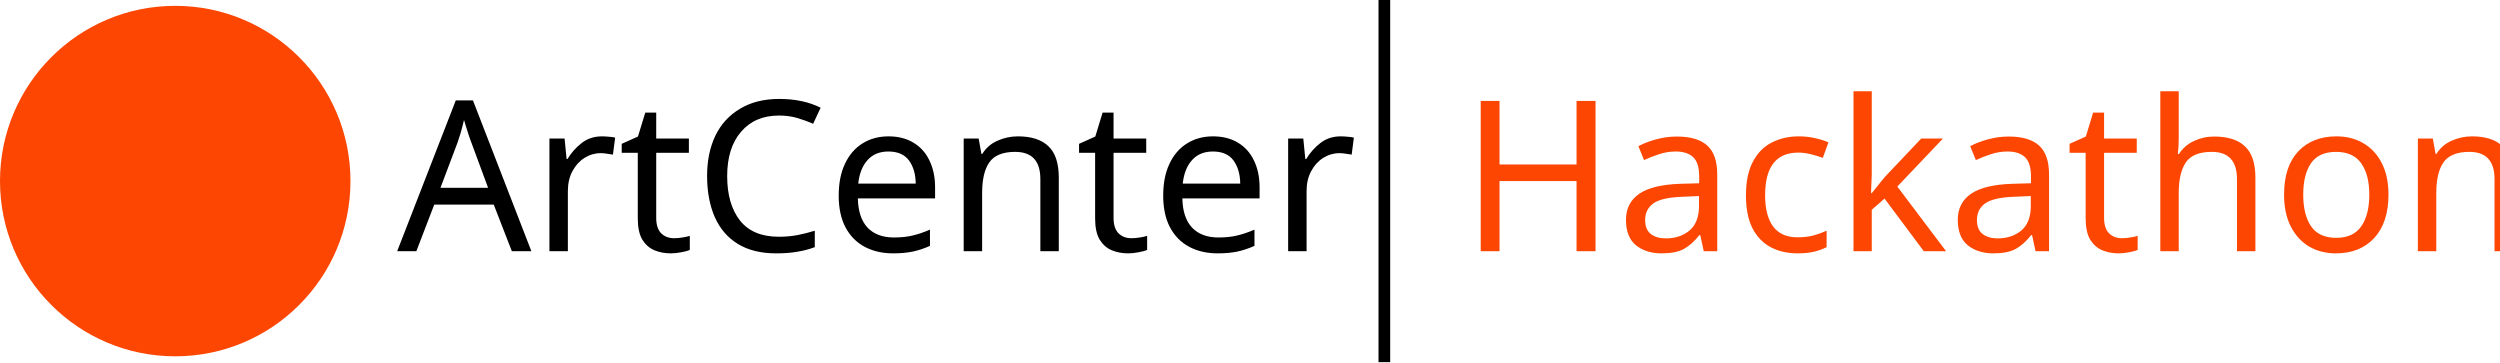
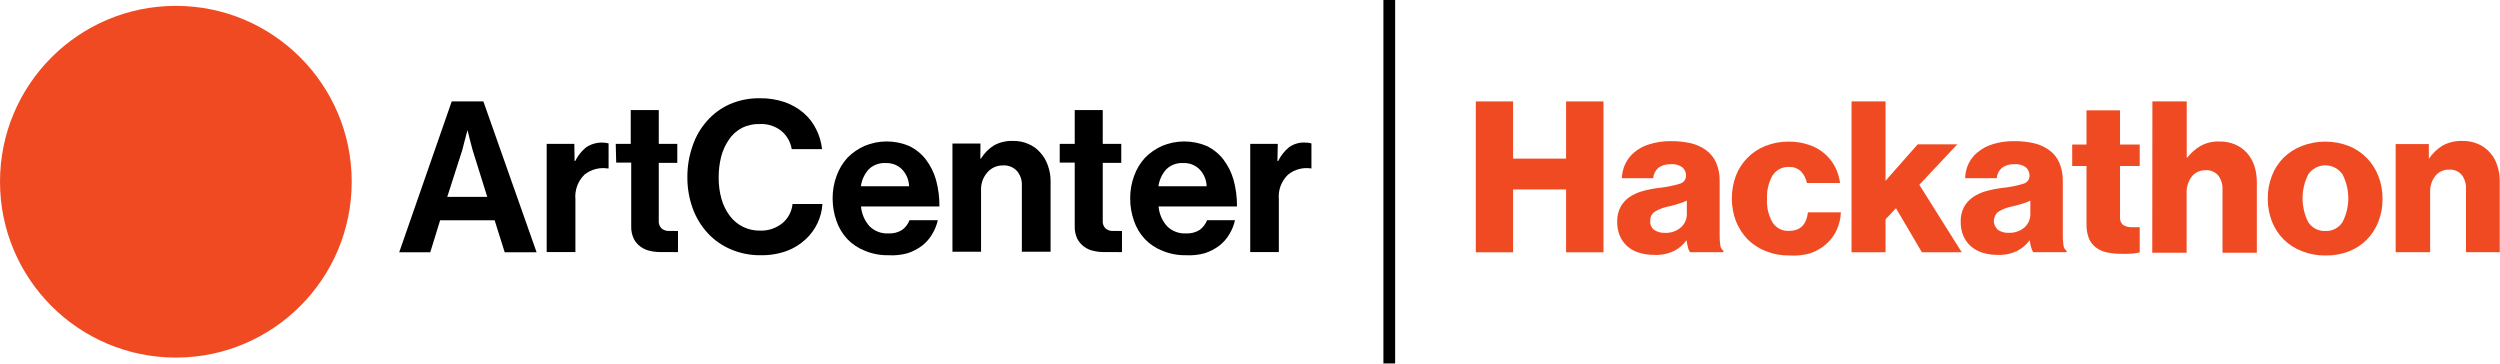
- <svg xmlns="http://www.w3.org/2000/svg" width="214" height="31" viewBox="0 0 214 31">
-   <g id="Group_190" data-name="Group 190" transform="translate(-90 -390.5)">
-     <g id="Group_189" data-name="Group 189">
-       <g id="Group_188" data-name="Group 188" transform="translate(1)">
-         <g id="Group_187" data-name="Group 187" transform="translate(71 383)">
-           <text id="ArtCenter" transform="translate(52 29)" font-size="18" font-family="NHaasGroteskDSPro-65Md, Neue Haas Grotesk Display Pro" font-weight="500">
-             <tspan x="0" y="0">ArtCenter</tspan>
-           </text>
-           <circle id="Ellipse_11" data-name="Ellipse 11" cx="15" cy="15" r="15" transform="translate(18 8)" fill="#fc4601" />
-         </g>
-         <text id="Hackathon" transform="translate(214 412)" fill="#fc4601" font-size="18" font-family="NHaasGroteskDSPro-75Bd, Neue Haas Grotesk Display Pro" letter-spacing="0.001em">
-           <tspan x="0" y="0">Hackathon</tspan>
-         </text>
-         <line id="Line_1" data-name="Line 1" y2="31" transform="translate(207.5 390.5)" fill="none" stroke="#000" stroke-width="1" />
-       </g>
+ <svg xmlns="http://www.w3.org/2000/svg" id="Layer_1" data-name="Layer 1" viewBox="0 0 213.24 31">
+   <g id="ArtCenter" style="isolation:isolate">
+     <g style="isolation:isolate">
+       <path d="M233.19,389h2.7l4.54,12.87h-2.72l-.86-2.73H232.2l-.84,2.73h-2.65Zm-.38,8.14h3.41l-1.16-3.71c-.06-.17-.11-.37-.17-.59s-.11-.45-.17-.65l-.18-.74h0c-.08.25-.14.5-.2.74s-.12.42-.17.65-.11.42-.17.59Z" transform="translate(-194.66 -380.35)" />
+       <path d="M243.67,394.09h.05a3.52,3.52,0,0,1,.94-1.18,2.42,2.42,0,0,1,1.91-.33v2.14h-.06a2.54,2.54,0,0,0-2,.53,2.61,2.61,0,0,0-.77,2.1v4.5h-2.45v-9.23h2.36Z" transform="translate(-194.66 -380.35)" />
+       <path d="M247.18,392.62h1.28v-2.88h2.39v2.88h1.58v1.62h-1.58v4.89a.86.86,0,0,0,.25.72,1,1,0,0,0,.67.2h.47a1.1,1.1,0,0,0,.25,0v1.8a2.49,2.49,0,0,1-.4,0l-.48,0H251a3.8,3.8,0,0,1-.89-.1,2.06,2.06,0,0,1-.8-.35,1.86,1.86,0,0,1-.59-.68,2.34,2.34,0,0,1-.22-1.08v-5.42h-1.28Z" transform="translate(-194.66 -380.35)" />
+       <path d="M259.53,402.12a6.23,6.23,0,0,1-2.5-.49,5.7,5.7,0,0,1-2-1.39,6.37,6.37,0,0,1-1.28-2.1,7.69,7.69,0,0,1-.46-2.68,7.88,7.88,0,0,1,.44-2.65,6.12,6.12,0,0,1,1.23-2.14,5.66,5.66,0,0,1,1.94-1.43,6.24,6.24,0,0,1,2.57-.51,6.33,6.33,0,0,1,2.12.33,5.06,5.06,0,0,1,1.61.92,4.35,4.35,0,0,1,1.07,1.38,5,5,0,0,1,.51,1.71h-2.59a2.56,2.56,0,0,0-.89-1.56,2.75,2.75,0,0,0-1.83-.58,3.21,3.21,0,0,0-1.56.35,3,3,0,0,0-1.09,1,4.52,4.52,0,0,0-.65,1.44,7.24,7.24,0,0,0-.21,1.78,6.52,6.52,0,0,0,.24,1.82,4.44,4.44,0,0,0,.7,1.43,3.14,3.14,0,0,0,2.59,1.27,2.87,2.87,0,0,0,1.89-.62,2.45,2.45,0,0,0,.88-1.65h2.55a4.47,4.47,0,0,1-1.42,3,4.77,4.77,0,0,1-1.61,1A6.21,6.21,0,0,1,259.53,402.12Z" transform="translate(-194.66 -380.35)" />
+       <path d="M270.43,402.12a5,5,0,0,1-2-.38,4.23,4.23,0,0,1-1.5-1,4.38,4.38,0,0,1-.93-1.56,5.77,5.77,0,0,1-.32-1.92,5.46,5.46,0,0,1,.34-1.92,4.6,4.6,0,0,1,.93-1.54,4.8,4.8,0,0,1,1.44-1,4.91,4.91,0,0,1,3.81,0,3.94,3.94,0,0,1,1.42,1.14,5.2,5.2,0,0,1,.88,1.76,8.36,8.36,0,0,1,.29,2.26h-6.69a2.9,2.9,0,0,0,.73,1.69,2.13,2.13,0,0,0,1.62.61,2,2,0,0,0,1.16-.3,1.88,1.88,0,0,0,.63-.83h2.41a3.85,3.85,0,0,1-.46,1.16,3.42,3.42,0,0,1-.86,1,4.19,4.19,0,0,1-1.26.66A5,5,0,0,1,270.43,402.12Zm-.2-7.86a1.91,1.91,0,0,0-1.47.53,2.69,2.69,0,0,0-.67,1.45h4.11a2.15,2.15,0,0,0-.59-1.43A1.81,1.81,0,0,0,270.23,394.26Z" transform="translate(-194.66 -380.35)" />
+       <path d="M278.28,393.88h.05a3.42,3.42,0,0,1,1.13-1.14,3.2,3.2,0,0,1,1.61-.37,3.1,3.1,0,0,1,1.31.26,2.75,2.75,0,0,1,1,.72,3.13,3.13,0,0,1,.65,1.09,3.85,3.85,0,0,1,.24,1.38v6h-2.45v-5.67a1.76,1.76,0,0,0-.42-1.22,1.49,1.49,0,0,0-1.18-.47,1.73,1.73,0,0,0-1.34.59,2.17,2.17,0,0,0-.54,1.53v5.24h-2.44v-9.23h2.39Z" transform="translate(-194.66 -380.35)" />
+       <path d="M285.05,392.62h1.28v-2.88h2.39v2.88h1.58v1.62h-1.58v4.89a.86.86,0,0,0,.25.72,1,1,0,0,0,.67.2h.47a1.1,1.1,0,0,0,.25,0v1.8a2.49,2.49,0,0,1-.4,0l-.48,0h-.65a3.8,3.8,0,0,1-.89-.1,2.06,2.06,0,0,1-.8-.35,2,2,0,0,1-.59-.68,2.34,2.34,0,0,1-.22-1.08v-5.42h-1.28Z" transform="translate(-194.66 -380.35)" />
+       <path d="M295.81,402.12a5,5,0,0,1-2-.38,4.23,4.23,0,0,1-1.5-1,4.38,4.38,0,0,1-.93-1.56,5.77,5.77,0,0,1-.32-1.92,5.46,5.46,0,0,1,.34-1.92,4.6,4.6,0,0,1,.93-1.54,4.8,4.8,0,0,1,1.44-1,4.91,4.91,0,0,1,3.81,0,3.94,3.94,0,0,1,1.42,1.14,5.2,5.2,0,0,1,.88,1.76,8.36,8.36,0,0,1,.29,2.26h-6.69a2.9,2.9,0,0,0,.73,1.69,2.13,2.13,0,0,0,1.62.61,2,2,0,0,0,1.16-.3,1.88,1.88,0,0,0,.63-.83H300a3.85,3.85,0,0,1-.46,1.16,3.42,3.42,0,0,1-.86,1,4.19,4.19,0,0,1-1.26.66A5,5,0,0,1,295.81,402.12Zm-.2-7.86a1.91,1.91,0,0,0-1.47.53,2.69,2.69,0,0,0-.67,1.45h4.11a2.15,2.15,0,0,0-.59-1.43A1.81,1.81,0,0,0,295.61,394.26Z" transform="translate(-194.66 -380.35)" />
+       <path d="M303.62,394.09h.06a3.5,3.5,0,0,1,.93-1.18,2.13,2.13,0,0,1,1.34-.4,2,2,0,0,1,.57.07v2.14h0a2.52,2.52,0,0,0-2,.53,2.58,2.58,0,0,0-.78,2.1v4.5h-2.44v-9.23h2.35Z" transform="translate(-194.66 -380.35)" />
    </g>
  </g>
+   <g id="Ellipse_11" data-name="Ellipse 11">
+     <circle cx="15" cy="15.5" r="15" fill="#f04a23" />
+   </g>
+   <g id="Hackathon" style="isolation:isolate">
+     <g style="isolation:isolate">
+       <path d="M320.54,389h3.18v4.88h4.52V389h3.19v12.87h-3.19v-5.36h-4.52v5.36h-3.18Z" transform="translate(-194.66 -380.35)" fill="#f04a23" />
+       <path d="M335.75,402.09a4.28,4.28,0,0,1-1.27-.18,2.68,2.68,0,0,1-1-.54,2.53,2.53,0,0,1-.65-.89,3,3,0,0,1-.23-1.2,2.57,2.57,0,0,1,.28-1.27,2.47,2.47,0,0,1,.76-.85,3.89,3.89,0,0,1,1.13-.51,9.21,9.21,0,0,1,1.35-.27,9.15,9.15,0,0,0,1.82-.36.69.69,0,0,0,.53-.67.92.92,0,0,0-.3-.72,1.41,1.41,0,0,0-1-.27,1.64,1.64,0,0,0-1.07.31,1.35,1.35,0,0,0-.43.88H333a3,3,0,0,1,.29-1.22,2.93,2.93,0,0,1,.78-1,3.59,3.59,0,0,1,1.29-.68,5.78,5.78,0,0,1,1.82-.26,7.34,7.34,0,0,1,1.76.19,3.68,3.68,0,0,1,1.23.57,2.63,2.63,0,0,1,.88,1.1,3.83,3.83,0,0,1,.29,1.53v4.64a5,5,0,0,0,.06.88.65.65,0,0,0,.26.44v.12h-2.84a.93.93,0,0,1-.18-.4,6,6,0,0,1-.13-.62h0a2.89,2.89,0,0,1-1.05.91A3.55,3.55,0,0,1,335.75,402.09Zm.93-1.88a1.94,1.94,0,0,0,1.34-.45,1.5,1.5,0,0,0,.52-1.2v-1.1a4,4,0,0,1-.68.26c-.26.08-.53.16-.83.23a3.55,3.55,0,0,0-1.23.46.88.88,0,0,0-.38.78.86.86,0,0,0,.36.79A1.59,1.59,0,0,0,336.68,400.21Z" transform="translate(-194.66 -380.35)" fill="#f04a23" />
+       <path d="M347.27,402.14a5.19,5.19,0,0,1-2-.37,4.55,4.55,0,0,1-1.54-1,4.89,4.89,0,0,1-1-1.55,5.35,5.35,0,0,1-.35-1.94,5.51,5.51,0,0,1,.34-1.93,4.45,4.45,0,0,1,1-1.55,4.4,4.4,0,0,1,1.52-1,5.23,5.23,0,0,1,2-.37,5.09,5.09,0,0,1,1.7.27,3.85,3.85,0,0,1,1.32.73,3.73,3.73,0,0,1,.9,1.11,4.22,4.22,0,0,1,.45,1.42h-2.83a2,2,0,0,0-.51-1,1.38,1.38,0,0,0-1-.37,1.58,1.58,0,0,0-1.42.73,3.68,3.68,0,0,0-.47,2,3.55,3.55,0,0,0,.47,2,1.55,1.55,0,0,0,1.42.72c.94,0,1.47-.52,1.6-1.58h2.81a4,4,0,0,1-.35,1.49,3.59,3.59,0,0,1-.88,1.2,4.12,4.12,0,0,1-1.37.8A5.21,5.21,0,0,1,347.27,402.14Z" transform="translate(-194.66 -380.35)" fill="#f04a23" />
+       <path d="M352.59,389h2.9v6.77l2.74-3.11h3.38l-3.24,3.45,3.62,5.76h-3.4l-2.21-3.76-.89.94v2.82h-2.9Z" transform="translate(-194.66 -380.35)" fill="#f04a23" />
+       <path d="M365.05,402.09a4.28,4.28,0,0,1-1.27-.18,2.76,2.76,0,0,1-1-.54,2.66,2.66,0,0,1-.65-.89,3,3,0,0,1-.23-1.2,2.57,2.57,0,0,1,.28-1.27,2.5,2.5,0,0,1,.77-.85,3.72,3.72,0,0,1,1.12-.51,9.35,9.35,0,0,1,1.36-.27,9.31,9.31,0,0,0,1.82-.36.69.69,0,0,0,.52-.67.92.92,0,0,0-.3-.72,1.41,1.41,0,0,0-1-.27,1.61,1.61,0,0,0-1.06.31,1.35,1.35,0,0,0-.44.88h-2.69a3,3,0,0,1,.28-1.22,2.84,2.84,0,0,1,.79-1,3.63,3.63,0,0,1,1.28-.68,5.83,5.83,0,0,1,1.82-.26,7.22,7.22,0,0,1,1.76.19,3.59,3.59,0,0,1,1.23.57,2.56,2.56,0,0,1,.88,1.1,3.83,3.83,0,0,1,.29,1.53v4.64a5,5,0,0,0,.06.88.65.65,0,0,0,.26.44v.12h-2.84a1.25,1.25,0,0,1-.18-.4,6,6,0,0,1-.13-.62h0a3,3,0,0,1-1.06.91A3.5,3.5,0,0,1,365.05,402.09Zm.94-1.88a2,2,0,0,0,1.34-.45,1.52,1.52,0,0,0,.51-1.2v-1.1a4.26,4.26,0,0,1-.67.26c-.26.08-.54.16-.84.23a3.49,3.49,0,0,0-1.22.46,1,1,0,0,0,0,1.57A1.59,1.59,0,0,0,366,400.21Z" transform="translate(-194.66 -380.35)" fill="#f04a23" />
+       <path d="M375.56,402a5.42,5.42,0,0,1-1.18-.12,2.32,2.32,0,0,1-.92-.4,1.86,1.86,0,0,1-.62-.78,3.18,3.18,0,0,1-.21-1.24v-4.95h-1.22v-1.83h1.22v-2.92h2.86v2.92h1.68v1.83h-1.68v4.32a.79.79,0,0,0,.28.72,1.39,1.39,0,0,0,.75.18h.65v2.15a5.91,5.91,0,0,1-.61.1A9.41,9.41,0,0,1,375.56,402Z" transform="translate(-194.66 -380.35)" fill="#f04a23" />
+       <path d="M378.25,389h2.93v4.79h.05a3.93,3.93,0,0,1,1.14-1,3.08,3.08,0,0,1,1.6-.37,3.25,3.25,0,0,1,1.35.26,2.92,2.92,0,0,1,1,.72,3.2,3.2,0,0,1,.63,1.1,4.44,4.44,0,0,1,.21,1.41v6h-2.93v-5.4a1.86,1.86,0,0,0-.36-1.19,1.3,1.3,0,0,0-1.08-.45,1.44,1.44,0,0,0-1.18.54,2.18,2.18,0,0,0-.44,1.41v5.09h-2.93Z" transform="translate(-194.66 -380.35)" fill="#f04a23" />
+       <path d="M393,402.14a5.23,5.23,0,0,1-2-.37,4.54,4.54,0,0,1-1.56-1,4.59,4.59,0,0,1-1-1.55,5.35,5.35,0,0,1-.35-1.94,5.3,5.3,0,0,1,.35-1.93,4.5,4.5,0,0,1,1-1.55,4.57,4.57,0,0,1,1.56-1,5.42,5.42,0,0,1,2-.37,5.51,5.51,0,0,1,2,.37,4.5,4.5,0,0,1,2.53,2.58,5.09,5.09,0,0,1,.35,1.93,5.15,5.15,0,0,1-.35,1.94,4.57,4.57,0,0,1-1,1.55,4.46,4.46,0,0,1-1.54,1A5.32,5.32,0,0,1,393,402.14Zm0-2.09a1.63,1.63,0,0,0,1.47-.76,4.45,4.45,0,0,0,0-4.06,1.77,1.77,0,0,0-2.93,0,4.53,4.53,0,0,0,0,4.06A1.63,1.63,0,0,0,393,400.05Z" transform="translate(-194.66 -380.35)" fill="#f04a23" />
+       <path d="M399,392.64h2.83v1.26h0a3.73,3.73,0,0,1,1.2-1.15,3.35,3.35,0,0,1,1.65-.38,3.25,3.25,0,0,1,1.35.26,2.79,2.79,0,0,1,1,.72,2.91,2.91,0,0,1,.63,1.1,4.17,4.17,0,0,1,.22,1.41v6H405v-5.4a1.86,1.86,0,0,0-.36-1.19,1.3,1.3,0,0,0-1.08-.45,1.43,1.43,0,0,0-1.18.54,2.13,2.13,0,0,0-.44,1.41v5.09H399Z" transform="translate(-194.66 -380.35)" fill="#f04a23" />
+     </g>
+   </g>
+   <g id="Line_1" data-name="Line 1">
+     <rect x="118" width="1" height="31" />
+   </g>
</svg>
